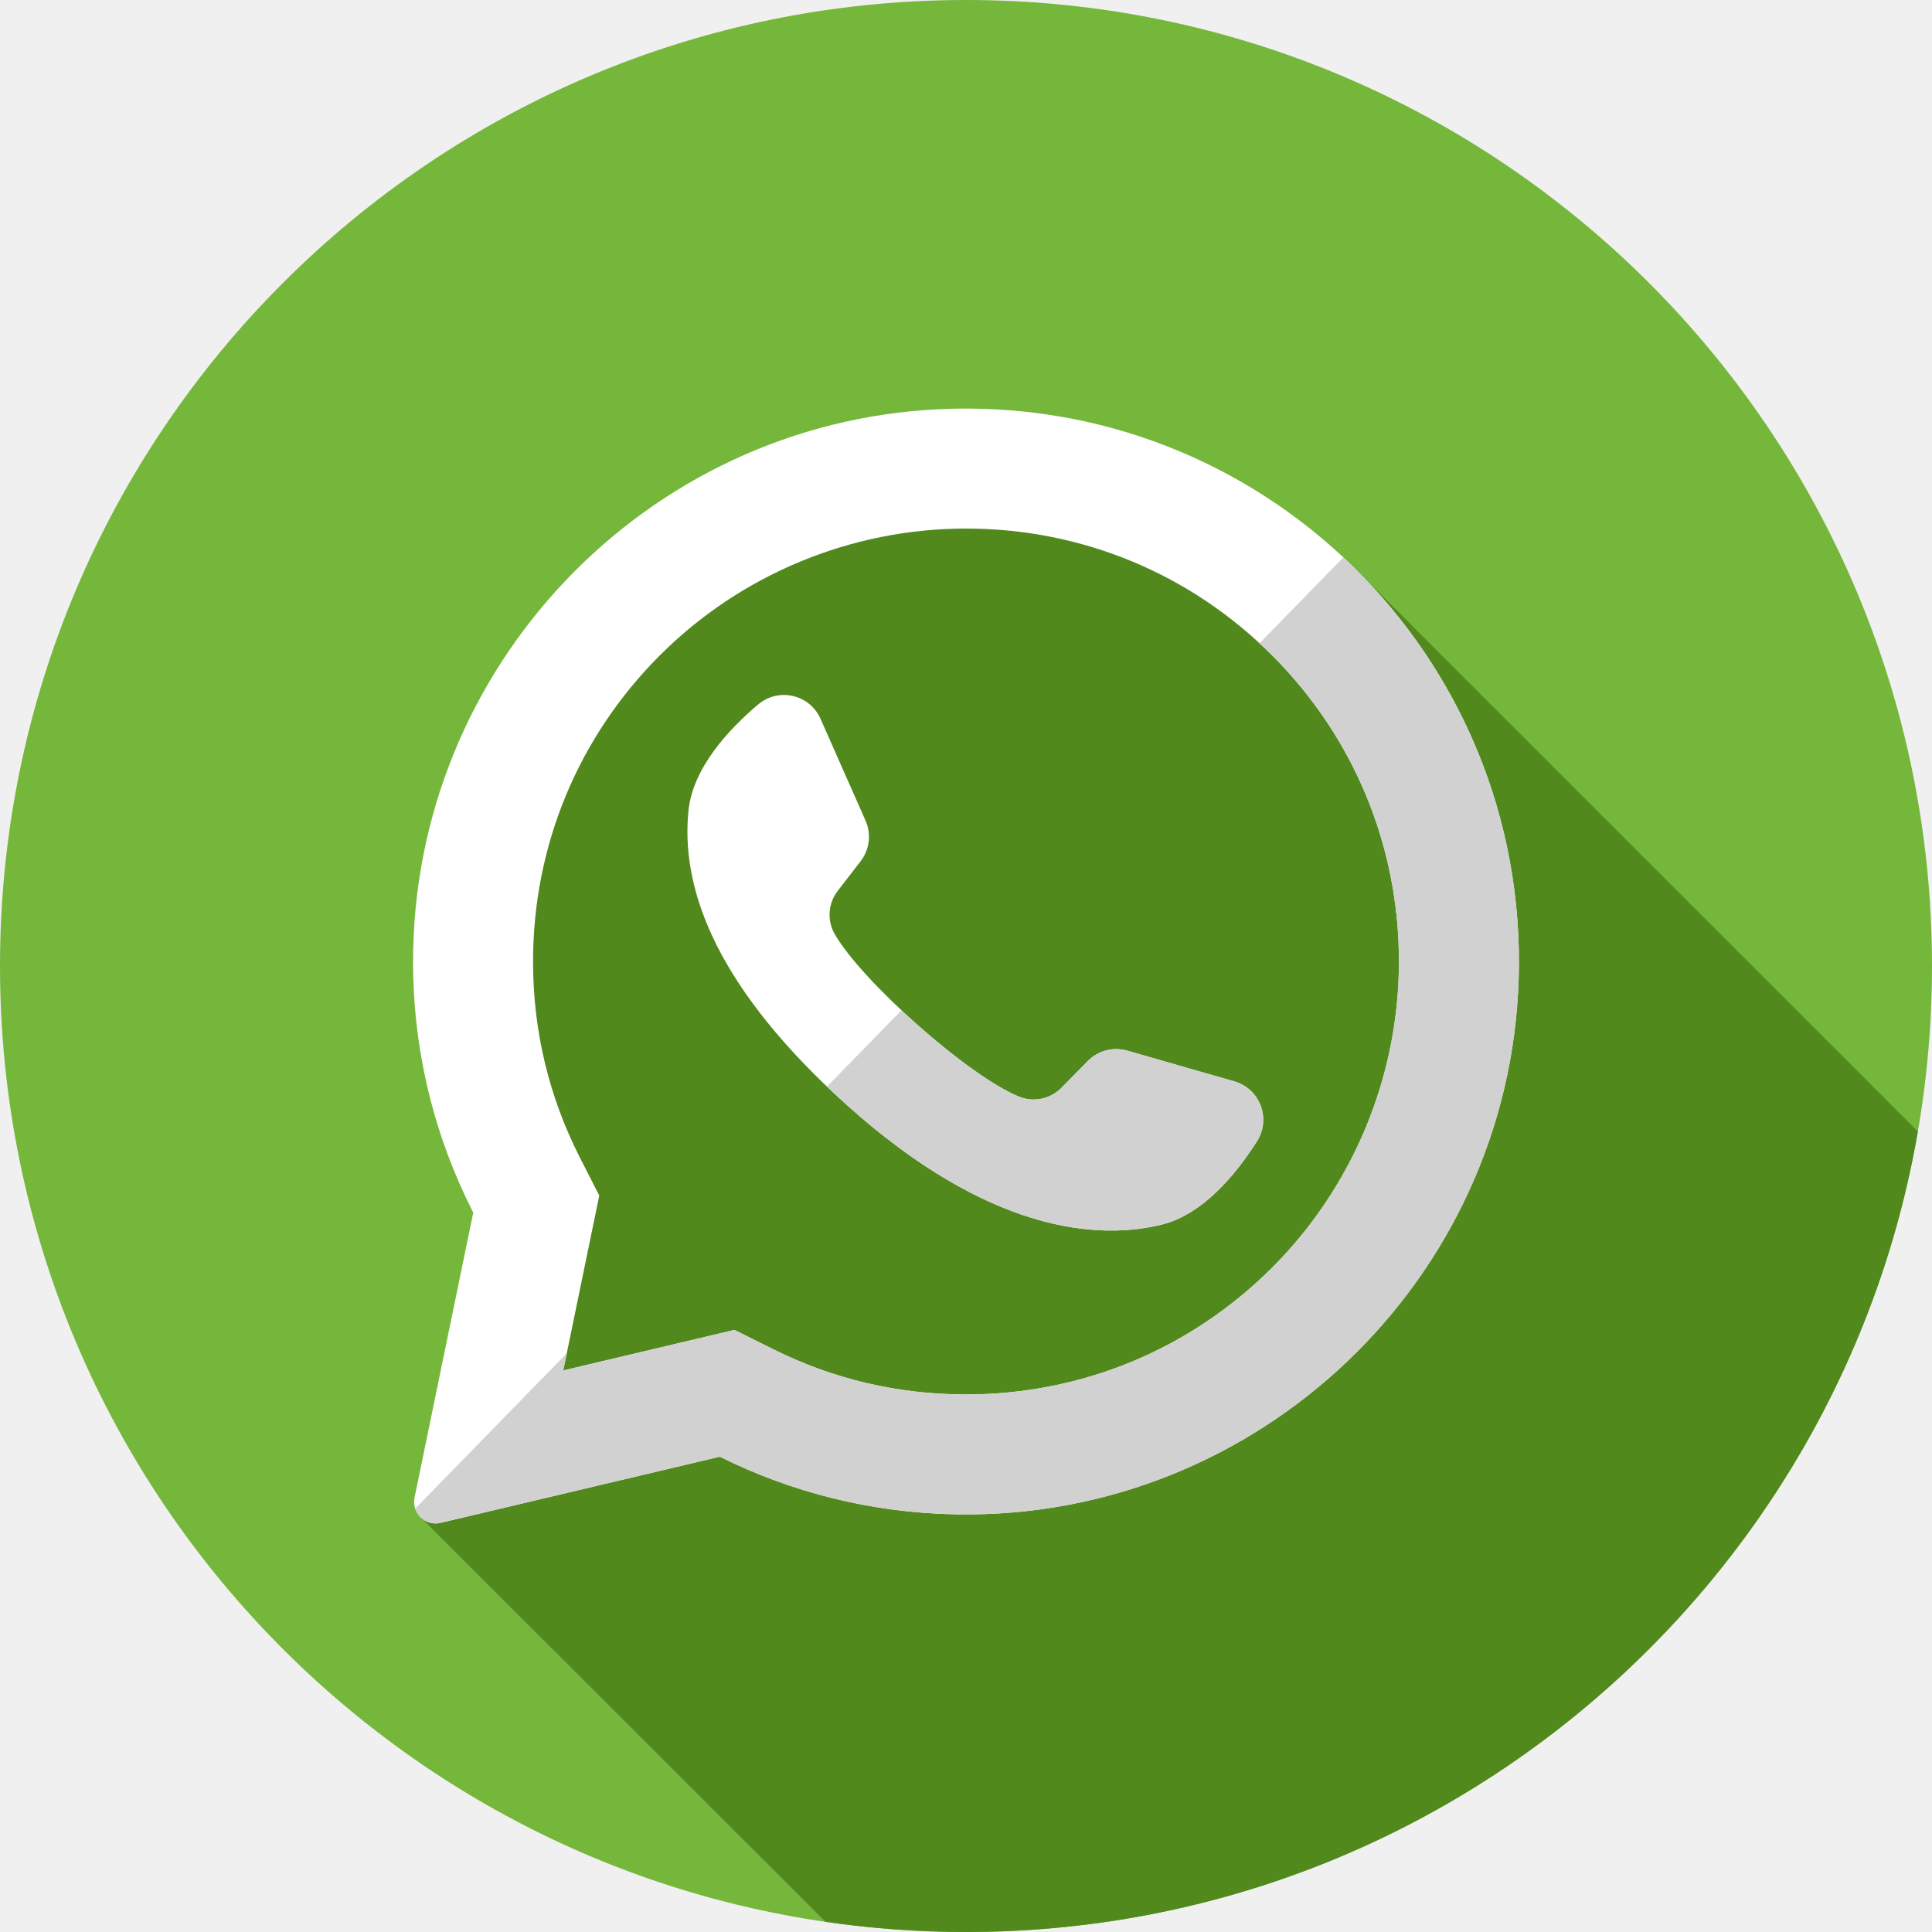
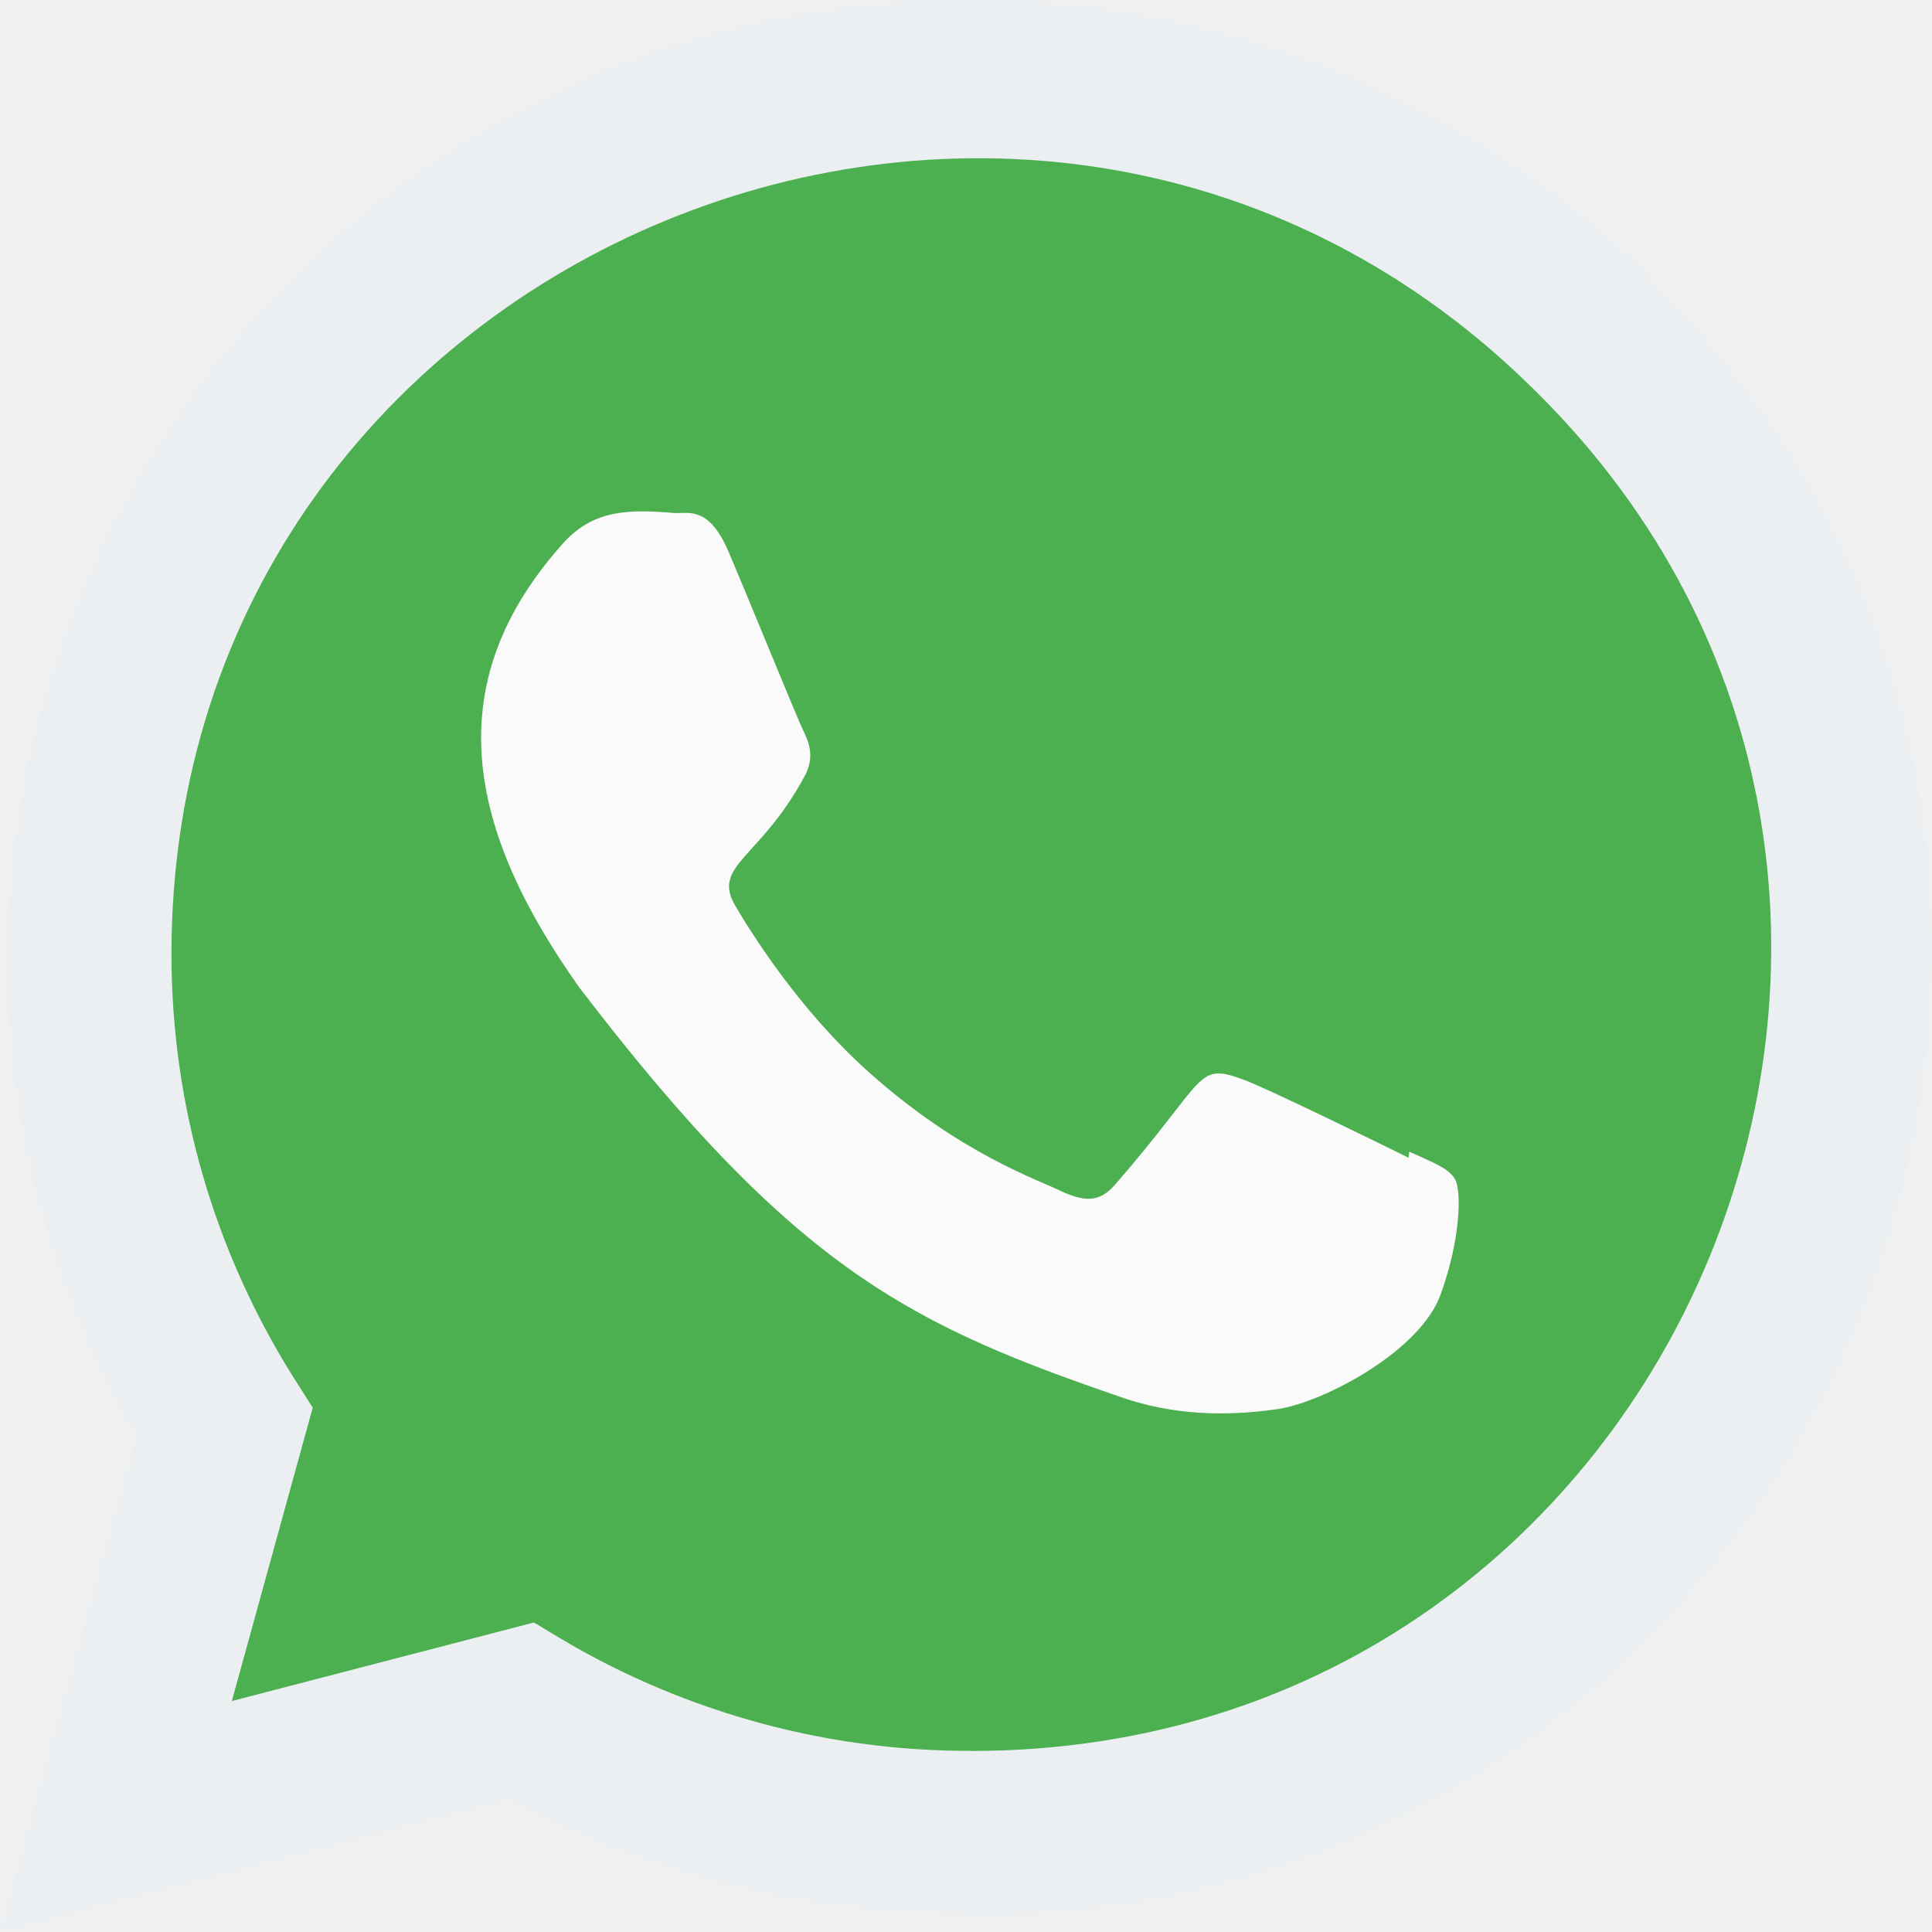
- <svg xmlns="http://www.w3.org/2000/svg" version="1.1" id="Layer_1" x="0px" y="0px" viewBox="0 0 512 512" style="enable-background:new 0 0 512 512;" xml:space="preserve">
-   <circle style="fill:#75B73B;" cx="256" cy="256" r="256" />
-   <path style="fill:#52891D;" d="M360.241,151.826c-14.843-3.712-36.671-16.532-50.8-21.671  c-55.165-17.239-129.293-3.448-149.98,60.337c-1.724,1.724-5.172,1.724-6.896,1.724c-41.374,48.269-13.791,106.882-17.239,160.323  c-1.177,18.839-11.083,35.497-23.831,49.588l107.282,107.17C230.931,511.067,243.355,512,256,512  c126.436,0,231.452-91.665,252.247-212.161L360.241,151.826z" />
-   <g>
-     <path style="fill:#FFFFFF;" d="M248.837,108.447c-78.029,3.712-139.604,68.696-139.369,146.811   c0.072,23.792,5.816,46.249,15.95,66.095l-15.557,75.514c-0.841,4.086,2.843,7.663,6.901,6.701l73.995-17.53   c19.011,9.471,40.364,14.939,62.962,15.284c79.753,1.219,146.251-62.105,148.74-141.829   C405.121,174.035,334.591,104.362,248.837,108.447L248.837,108.447z M337.13,335.936c-21.669,21.669-50.483,33.604-81.13,33.604   c-17.944,0-35.126-4.027-51.066-11.966l-10.302-5.134l-45.37,10.747l9.549-46.356l-5.075-9.943   c-8.276-16.206-12.472-33.728-12.472-52.084c0-30.648,11.935-59.459,33.604-81.13c21.476-21.478,50.759-33.604,81.134-33.604   c30.644,0,59.458,11.935,81.127,33.604c21.669,21.669,33.604,50.483,33.604,81.127C370.735,285.177,358.607,314.459,337.13,335.936   L337.13,335.936z" />
-     <path style="fill:#FFFFFF;" d="M327.115,286.582l-28.384-8.149c-3.729-1.069-7.749-0.01-10.468,2.76l-6.942,7.07   c-2.926,2.984-7.366,3.941-11.24,2.374c-13.427-5.434-41.672-30.548-48.881-43.106c-2.084-3.624-1.739-8.152,0.817-11.462   l6.058-7.839c2.374-3.07,2.874-7.197,1.305-10.747l-11.941-27.008c-2.86-6.468-11.126-8.352-16.527-3.784   c-7.921,6.701-17.32,16.88-18.461,28.16c-2.015,19.887,6.515,44.954,38.762,75.055c37.257,34.778,67.094,39.369,86.523,34.664   c11.019-2.667,19.825-13.365,25.379-22.126C336.906,296.467,333.91,288.535,327.115,286.582L327.115,286.582z" />
-   </g>
-   <g>
-     <path style="fill:#D1D1D1;" d="M356.004,147.708l-22.223,22.778c1.131,1.045,2.257,2.096,3.351,3.191   c21.67,21.669,33.604,50.483,33.604,81.127c0,30.375-12.128,59.656-33.604,81.134c-21.669,21.669-50.483,33.604-81.13,33.604   c-17.944,0-35.125-4.027-51.066-11.966l-10.302-5.134l-45.37,10.747l0.938-4.553l-40.174,41.172   c0.886,2.663,3.705,4.475,6.734,3.758l73.995-17.53c19.011,9.471,40.364,14.939,62.962,15.284   c79.753,1.219,146.253-62.105,148.74-141.829C403.834,215.357,385.686,175.435,356.004,147.708z" />
-     <path style="fill:#D1D1D1;" d="M327.115,286.582l-28.384-8.149c-3.729-1.069-7.749-0.01-10.468,2.76l-6.942,7.07   c-2.926,2.984-7.366,3.941-11.24,2.374c-7.756-3.139-20.451-12.845-31.185-22.904l-19.732,20.225   c0.677,0.648,1.352,1.295,2.05,1.948c37.257,34.778,67.094,39.369,86.523,34.664c11.019-2.667,19.825-13.365,25.379-22.126   C336.906,296.467,333.91,288.535,327.115,286.582z" />
-   </g>
-   <g>
- </g>
-   <g>
- </g>
-   <g>
- </g>
-   <g>
- </g>
-   <g>
- </g>
-   <g>
- </g>
-   <g>
- </g>
-   <g>
- </g>
-   <g>
- </g>
-   <g>
- </g>
-   <g>
- </g>
-   <g>
- </g>
-   <g>
- </g>
-   <g>
- </g>
-   <g>
- </g>
+ <svg xmlns="http://www.w3.org/2000/svg" enable-background="new 0 0 24 24" height="512" viewBox="0 0 24 24" width="512">
+   <path d="m20.52 3.449c-2.28-2.204-5.28-3.449-8.475-3.449-9.17 0-14.928 9.935-10.349 17.838l-1.696 6.162 6.335-1.652c2.76 1.491 5.021 1.359 5.716 1.447 10.633 0 15.926-12.864 8.454-20.307z" fill="#eceff1" />
+   <path d="m12.067 21.751-.006-.001h-.016c-3.182 0-5.215-1.507-5.415-1.594l-3.75.975 1.005-3.645-.239-.375c-.99-1.576-1.516-3.391-1.516-5.26 0-8.793 10.745-13.19 16.963-6.975 6.203 6.15 1.848 16.875-7.026 16.875z" fill="#4caf50" />
+   <path d="m17.507 14.307-.009.075c-.301-.15-1.767-.867-2.04-.966-.613-.227-.44-.036-1.617 1.312-.175.195-.349.21-.646.075-.3-.15-1.263-.465-2.403-1.485-.888-.795-1.484-1.77-1.66-2.07-.293-.506.32-.578.878-1.634.1-.21.049-.375-.025-.524-.075-.15-.672-1.62-.922-2.206-.24-.584-.487-.51-.672-.51-.576-.05-.997-.042-1.368.344-1.614 1.774-1.207 3.604.174 5.55 2.714 3.552 4.16 4.206 6.804 5.114.714.227 1.365.195 1.88.121.574-.091 1.767-.721 2.016-1.426.255-.705.255-1.29.18-1.425-.074-.135-.27-.21-.57-.345z" fill="#fafafa" />
</svg>
